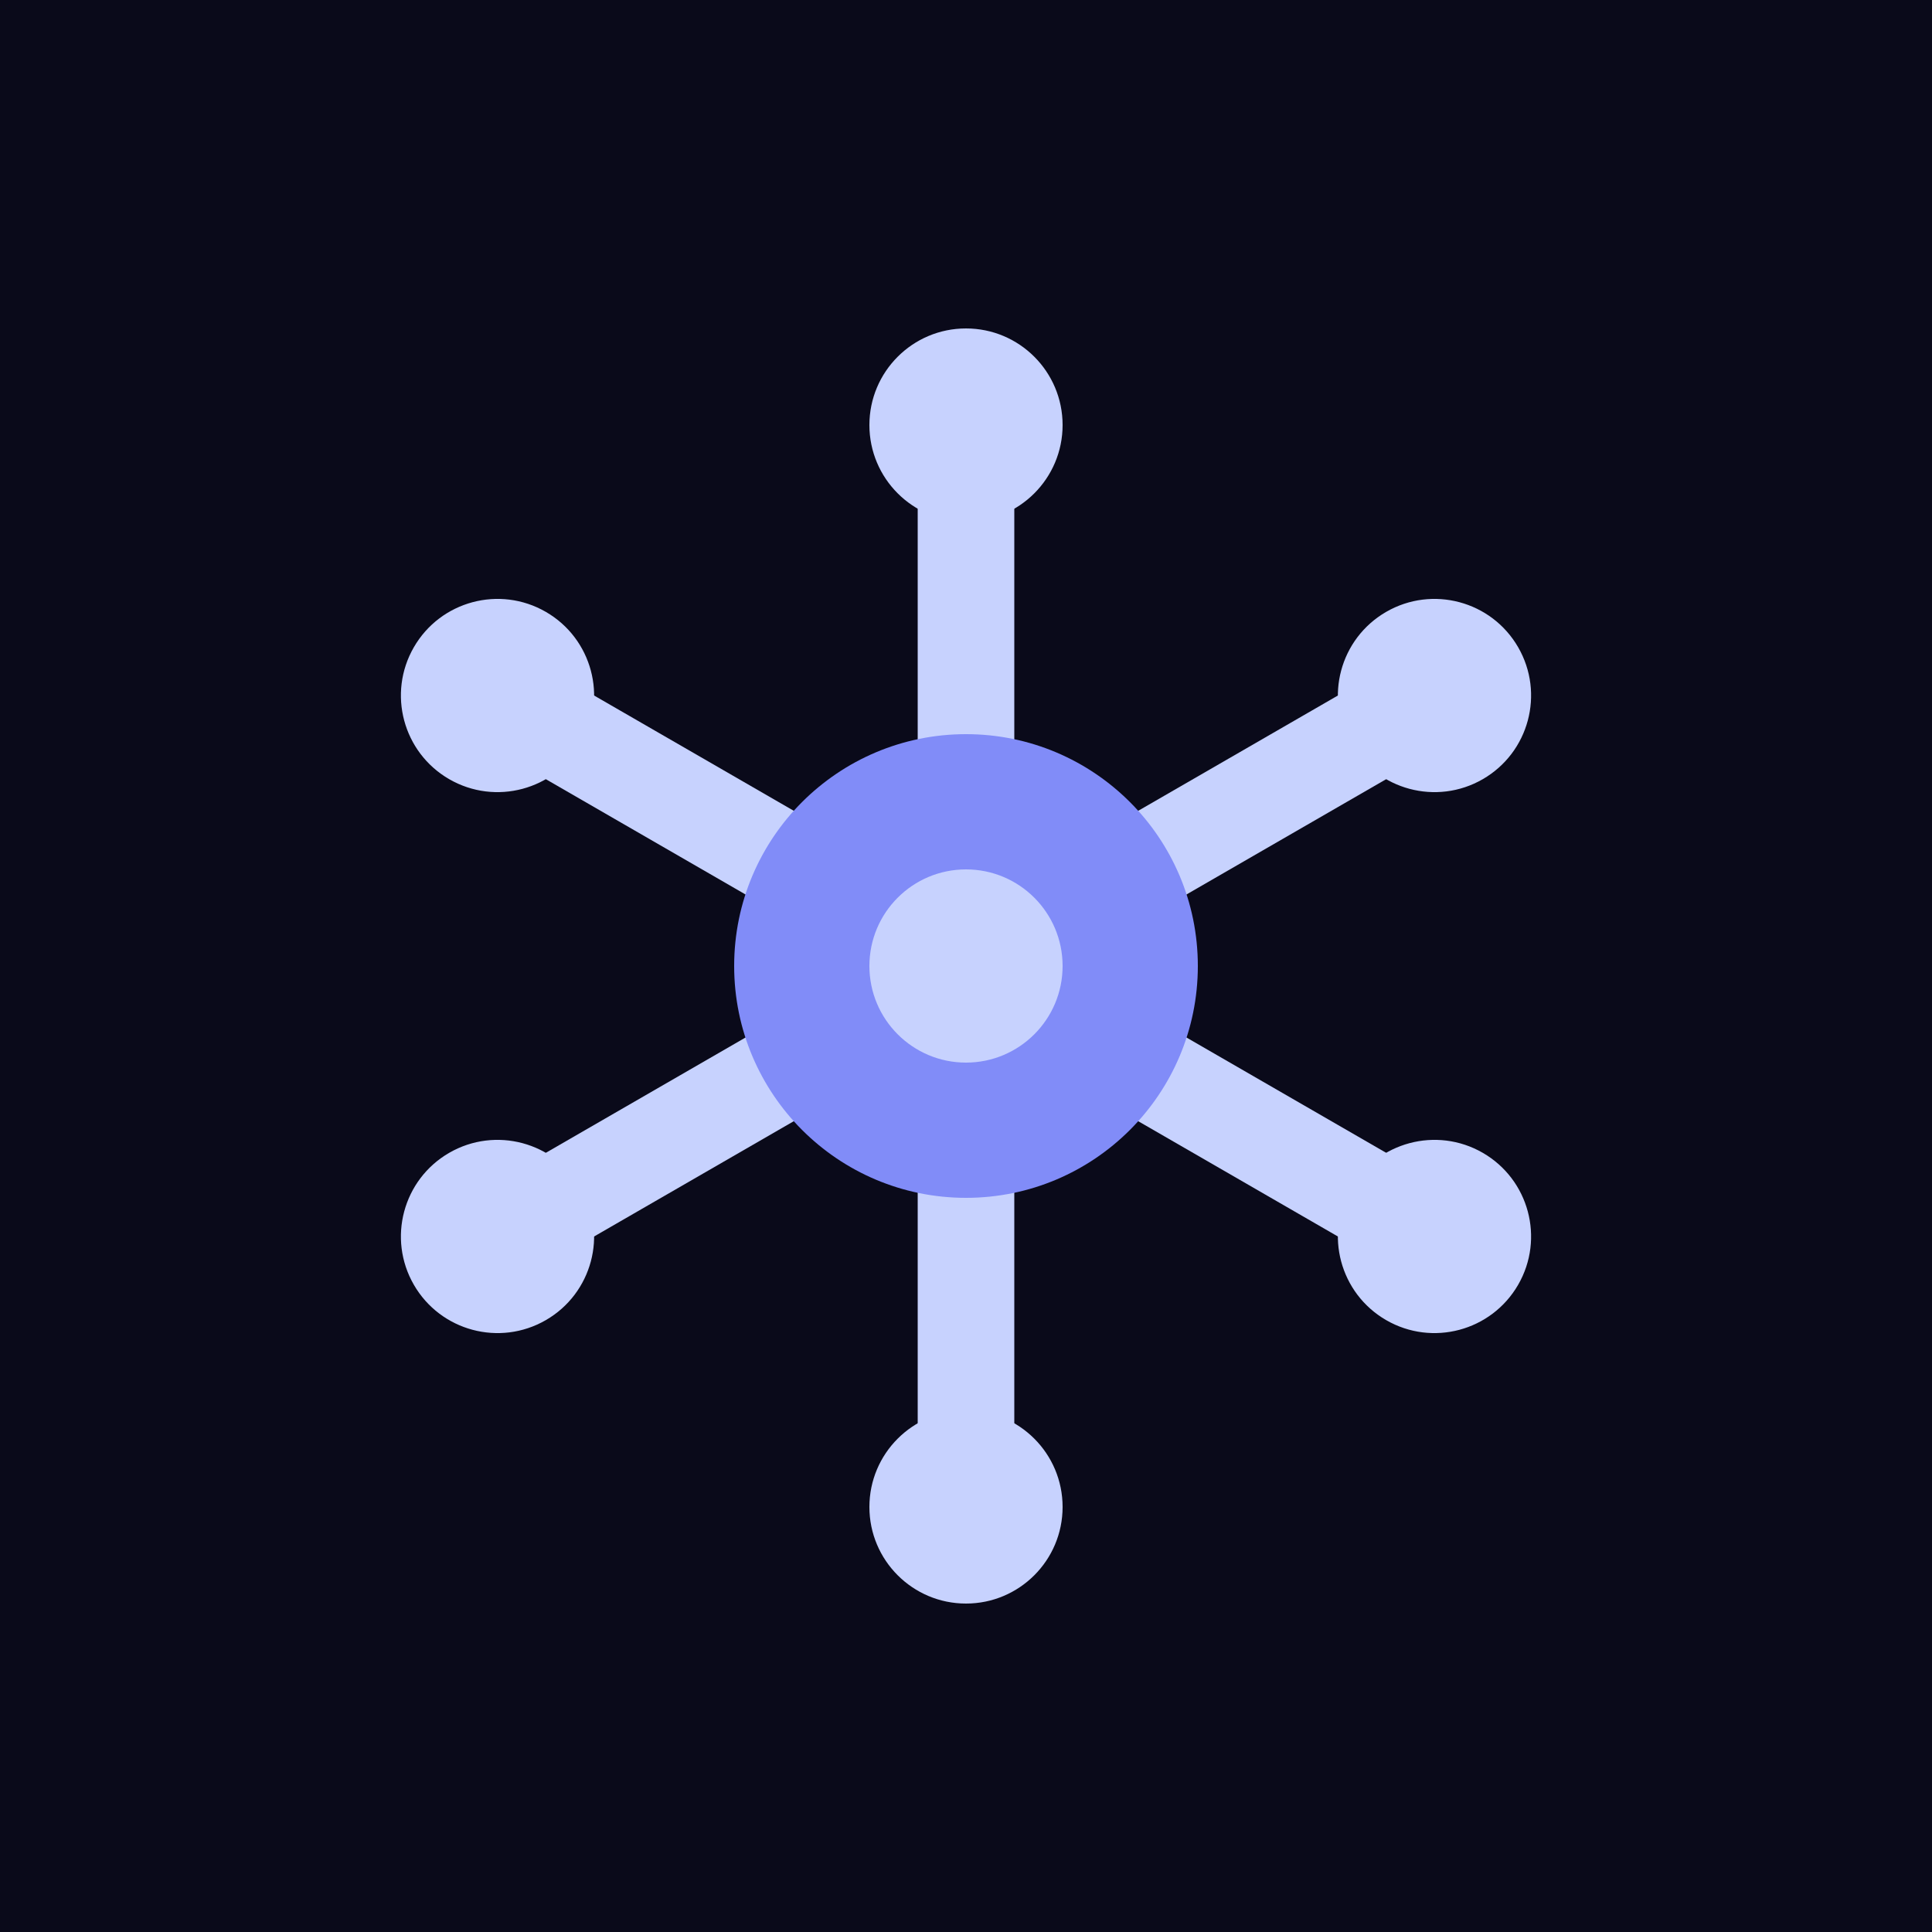
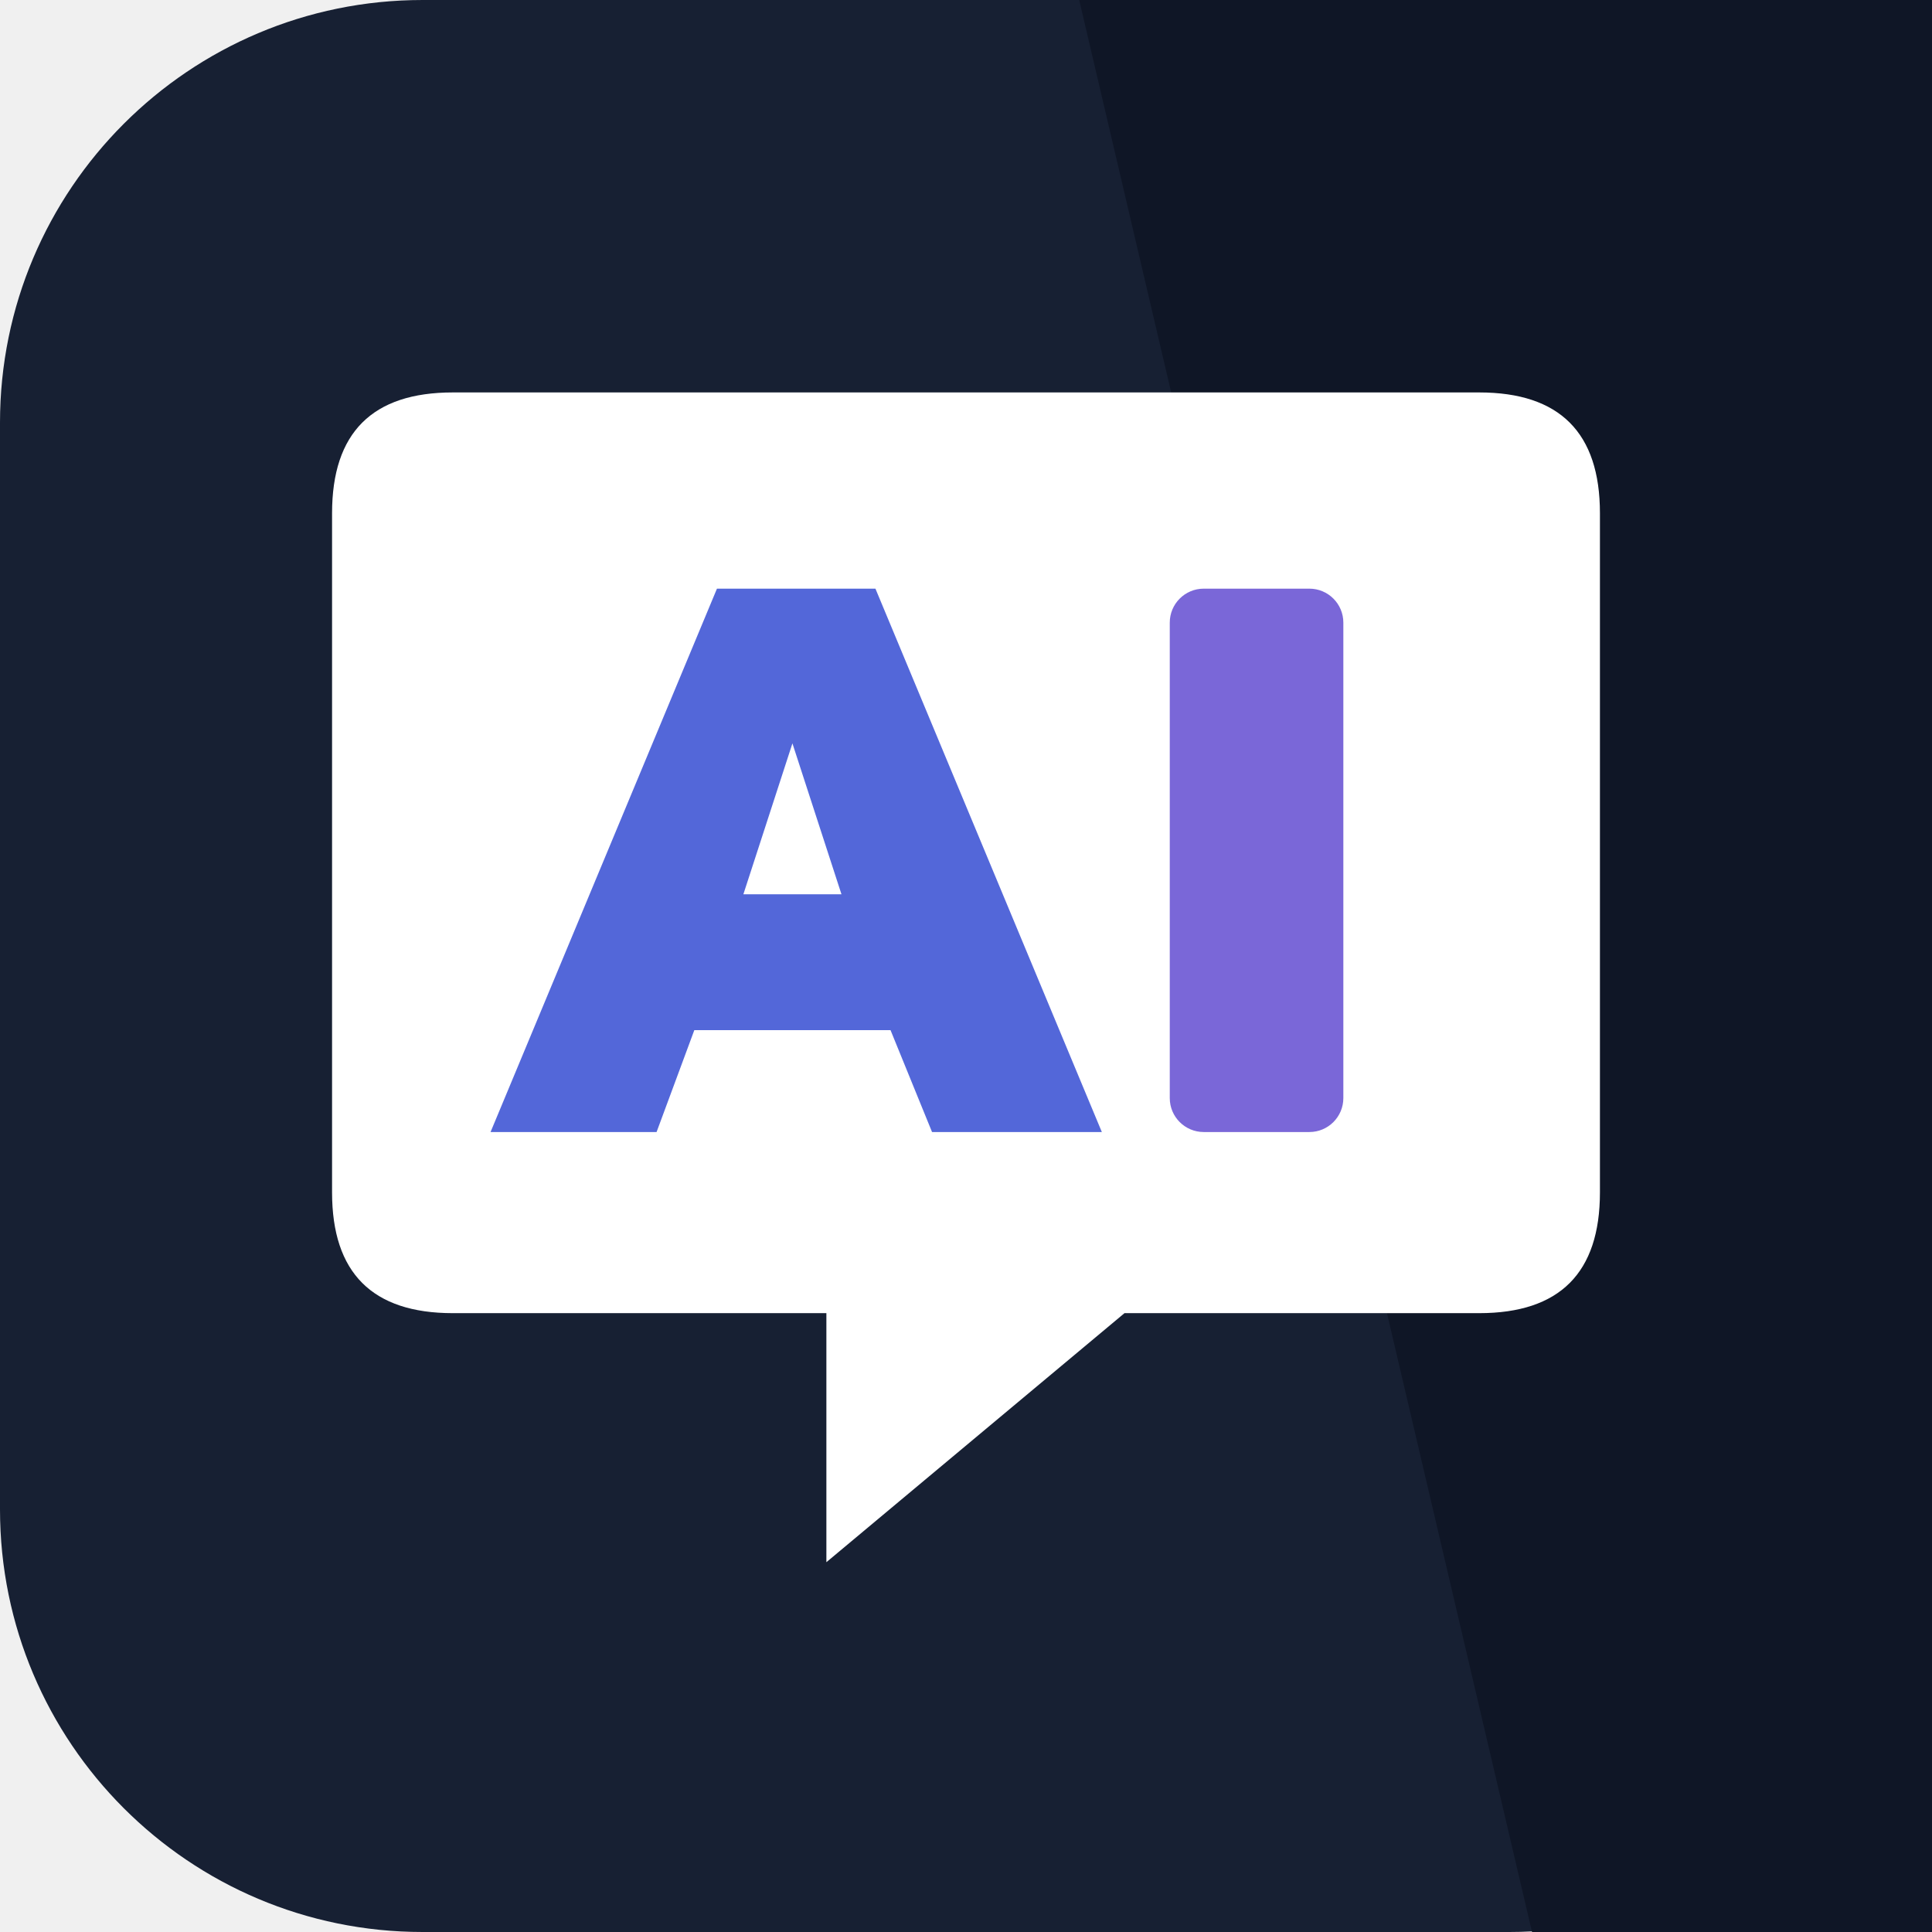
- <svg xmlns="http://www.w3.org/2000/svg" viewBox="0 0 100 100" role="img">
-   <rect width="100" height="100" fill="#0a0a1a" />
-   <g transform="rotate(0 50 50)">
-     <line x1="50" y1="50" x2="50" y2="22" stroke="#c7d2fe" stroke-width="5" stroke-linecap="round" />
-     <circle cx="50" cy="22" r="5" fill="#c7d2fe" />
-   </g>
-   <g transform="rotate(60 50 50)">
-     <line x1="50" y1="50" x2="50" y2="22" stroke="#c7d2fe" stroke-width="5" stroke-linecap="round" />
-     <circle cx="50" cy="22" r="5" fill="#c7d2fe" />
-   </g>
-   <g transform="rotate(120 50 50)">
-     <line x1="50" y1="50" x2="50" y2="22" stroke="#c7d2fe" stroke-width="5" stroke-linecap="round" />
-     <circle cx="50" cy="22" r="5" fill="#c7d2fe" />
-   </g>
-   <g transform="rotate(180 50 50)">
-     <line x1="50" y1="50" x2="50" y2="22" stroke="#c7d2fe" stroke-width="5" stroke-linecap="round" />
-     <circle cx="50" cy="22" r="5" fill="#c7d2fe" />
-   </g>
-   <g transform="rotate(240 50 50)">
-     <line x1="50" y1="50" x2="50" y2="22" stroke="#c7d2fe" stroke-width="5" stroke-linecap="round" />
-     <circle cx="50" cy="22" r="5" fill="#c7d2fe" />
-   </g>
-   <g transform="rotate(300 50 50)">
-     <line x1="50" y1="50" x2="50" y2="22" stroke="#c7d2fe" stroke-width="5" stroke-linecap="round" />
-     <circle cx="50" cy="22" r="5" fill="#c7d2fe" />
-   </g>
-   <circle cx="50" cy="50" r="12" fill="#818cf8" />
-   <circle cx="50" cy="50" r="5" fill="#c7d2fe" />
+ <svg xmlns="http://www.w3.org/2000/svg" viewBox="0 0 512 512" role="img" aria-labelledby="title desc">
+   <rect width="512" height="512" rx="112" fill="#172033" />
+   <path d="M286 0H512V512H406Z" fill="#0F1626" />
+   <path d="M120 104H392Q424 104 424 136V316Q424 348 392 348H298L219 414V348H120Q88 348 88 316V136Q88 104 120 104Z" fill="#FFFFFF" />
+   <path fill="#5367D9" fill-rule="evenodd" d="M130 300L190 156H232L292 300H247L236 273H184L174 300H130ZM197 237H223L210 197L197 237Z" />
+   <rect x="310" y="156" width="46" height="144" rx="9" fill="#7A67D8" />
</svg>
